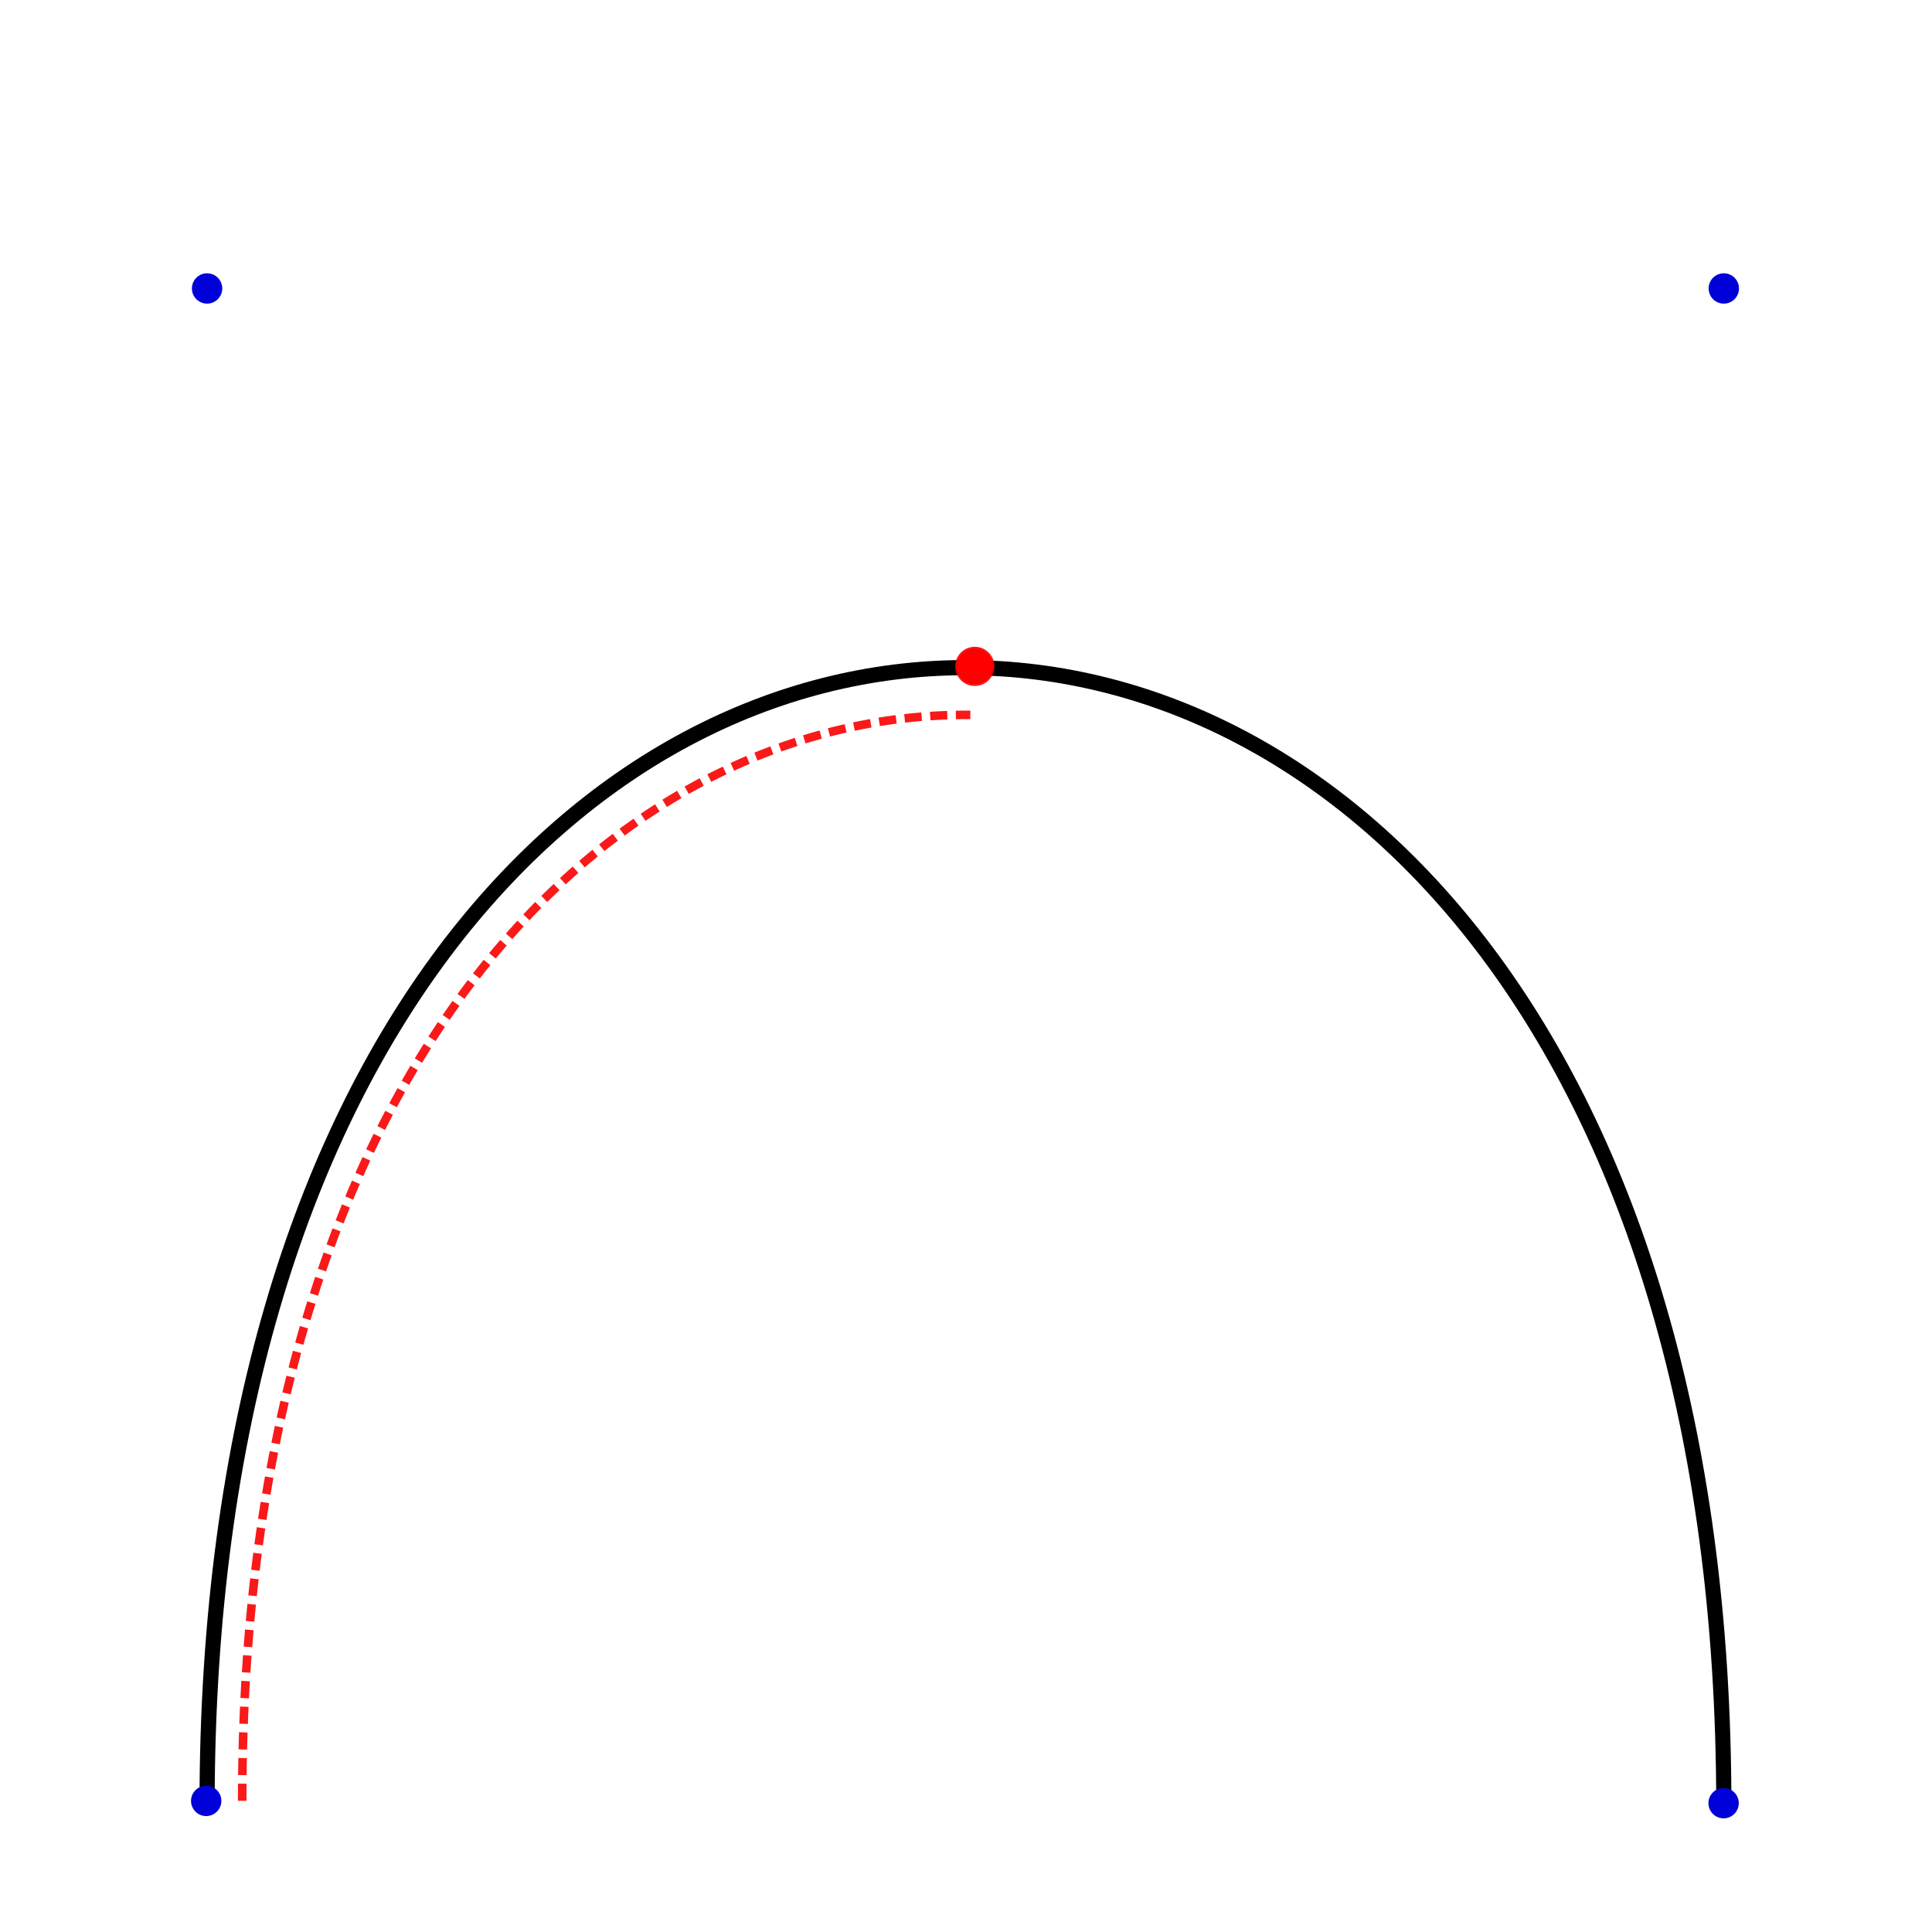
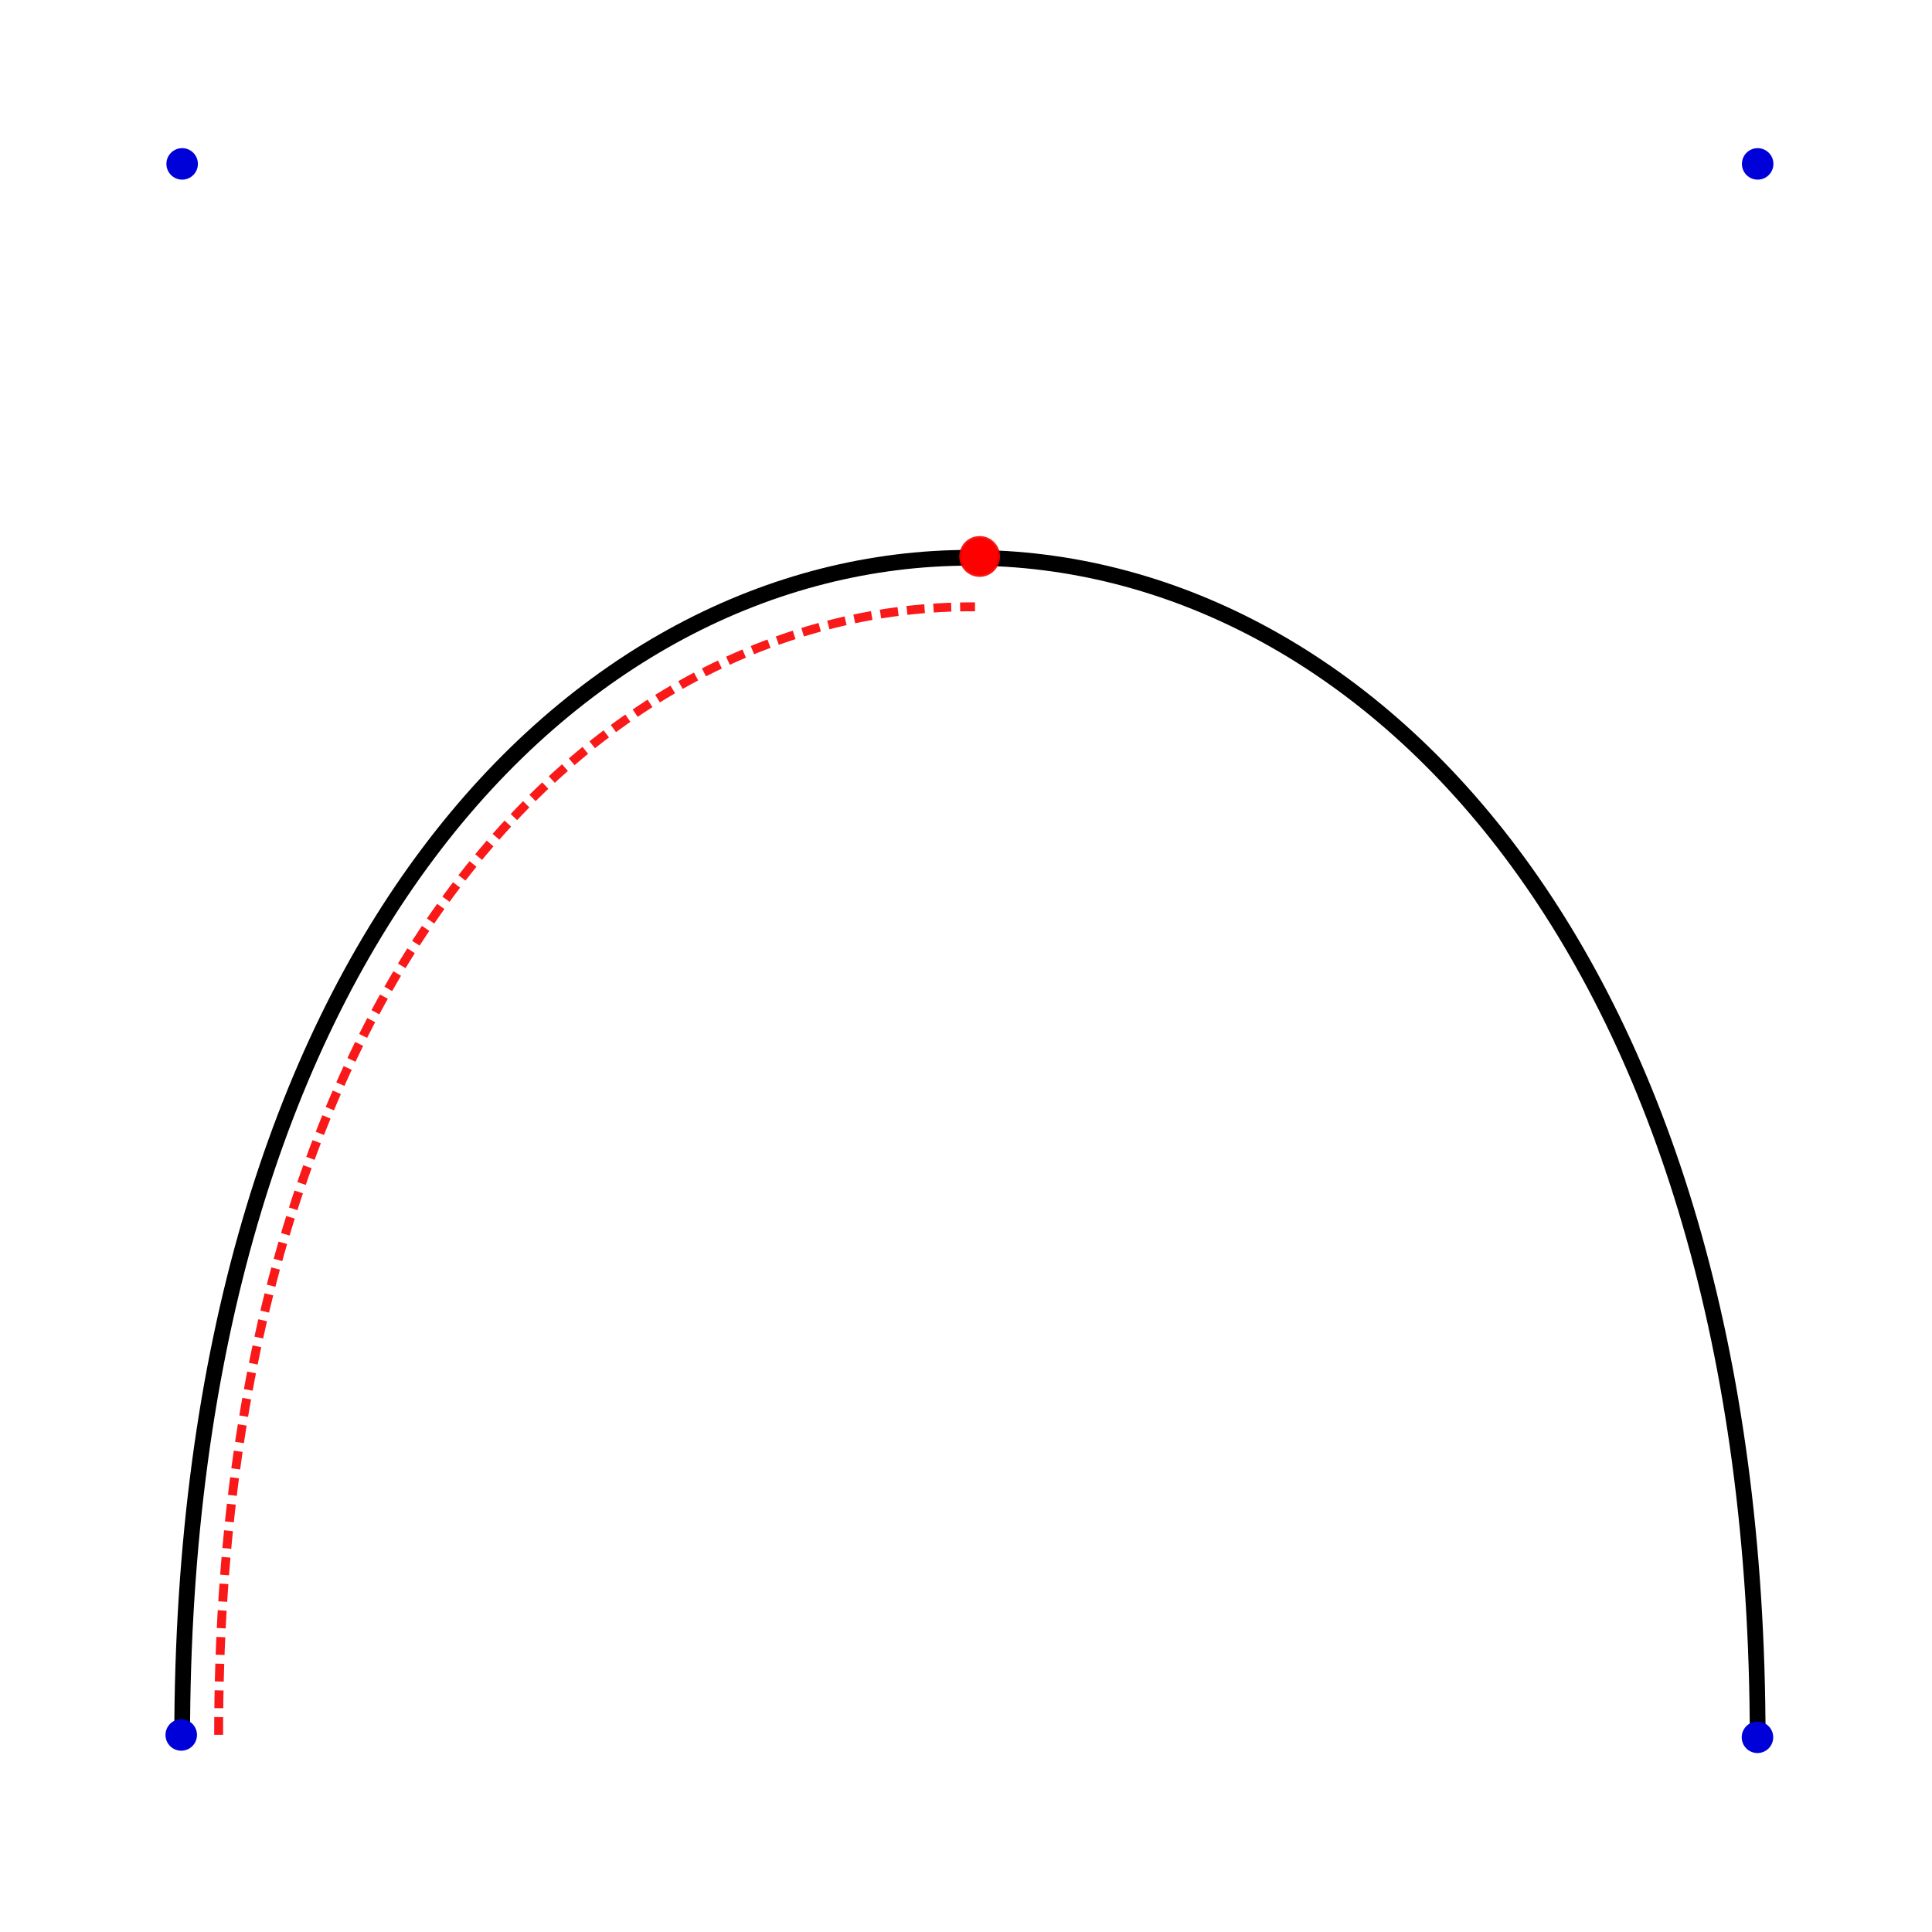
<svg xmlns="http://www.w3.org/2000/svg" width="256" height="256" viewBox="0 0 67.733 67.733" version="1.1" id="svg8">
  <defs id="defs2">
    </defs>
  <g id="layer1" transform="translate(0,-229.2666)">
-     <flowRoot xml:space="preserve" id="flowRoot3754" style="font-style:normal;font-weight:normal;font-size:13.333px;line-height:1.25;font-family:sans-serif;letter-spacing:0px;word-spacing:0px;fill:#000000;fill-opacity:1;stroke:none" transform="matrix(0.2645833,0,0,0.2645833,-0.9449405,237.8751)">
+     <flowRoot xml:space="preserve" id="flowRoot3754" style="font-style:normal;font-weight:normal;font-size:13.333px;line-height:1.25;font-family:sans-serif;letter-spacing:0px;word-spacing:0px;fill:#000000;fill-opacity:1;stroke:none" transform="matrix(0.2748397,0,0,0.2748397,-2.137055,233.4494)">
      <flowRegion id="flowRegion3756" style="font-size:13.333px">
        <rect id="rect3758" width="46.429" height="23.571" x="35.714" y="188.143" style="font-size:13.333px" />
      </flowRegion>
      <flowPara id="flowPara3760" style="font-size:16px">0, 10</flowPara>
    </flowRoot>
    <flowRoot xml:space="preserve" id="flowRoot3762" style="fill:black;fill-opacity:1;stroke:none;font-family:sans-serif;font-style:normal;font-weight:normal;font-size:0.667px;line-height:1.25;letter-spacing:0px;word-spacing:0px">
      <flowRegion id="flowRegion3764">
        <rect id="rect3766" width="27.143" height="18.571" x="183.571" y="193.857" />
      </flowRegion>
      <flowPara id="flowPara3768" />
    </flowRoot>
    <flowRoot xml:space="preserve" id="flowRoot3770" style="fill:black;fill-opacity:1;stroke:none;font-family:sans-serif;font-style:normal;font-weight:normal;font-size:16px;line-height:1.25;letter-spacing:0px;word-spacing:0px;">
      <flowRegion id="flowRegion3772" style="font-size:16px;">
        <rect id="rect3774" width="42.857" height="31.429" x="177.857" y="191" style="font-size:16px;" />
      </flowRegion>
      <flowPara id="flowPara3776" />
    </flowRoot>
-     <flowRoot xml:space="preserve" id="flowRoot3778" style="font-style:normal;font-weight:normal;font-size:16px;line-height:1.25;font-family:sans-serif;letter-spacing:0px;word-spacing:0px;fill:#000000;fill-opacity:1;stroke:none" transform="matrix(0.2645833,0,0,0.2645833,-2.079223,237.1188)">
+     <flowRoot xml:space="preserve" id="flowRoot3778" style="font-style:normal;font-weight:normal;font-size:16px;line-height:1.25;font-family:sans-serif;letter-spacing:0px;word-spacing:0px;fill:#000000;fill-opacity:1;stroke:none" transform="matrix(0.2748397,0,0,0.2748397,-3.315307,232.6638)">
      <flowRegion id="flowRegion3780" style="font-size:16px">
        <rect id="rect3782" width="55" height="29.286" x="180.714" y="191" style="font-size:16px" />
      </flowRegion>
      <flowPara id="flowPara3784">10, 10</flowPara>
    </flowRoot>
  </g>
-   <path id="path3903" d="m 7.26,63.287 c 0,-53.174 53.174,-53.174 53.174,0" style="fill:none;stroke:#000000;stroke-width:0.532" />
-   <circle style="fill:#0000d8;stroke-width:0.532;fill-opacity:1" cx="7.26" cy="10.113" r="0.532" id="circle3905" />
-   <circle style="fill:#0000d8;stroke-width:0.532;fill-opacity:1" cx="60.434" cy="10.113" r="0.532" id="circle3907" />
-   <path id="path3903-3" d="m 8.491,63.133 c 0,-25.478 12.788,-38.168 25.527,-38.07" style="fill:none;stroke:#fa0000;stroke-width:0.3;stroke-miterlimit:4;stroke-dasharray:0.6, 0.3;stroke-dashoffset:0;stroke-opacity:0.9" />
-   <circle style="fill:#ff0000;fill-opacity:1;stroke:#fa0000;stroke-width:0.122;stroke-miterlimit:4;stroke-dasharray:none;stroke-dashoffset:0;stroke-opacity:0.9" id="path4747" cx="34.175" cy="23.362" r="0.627" />
-   <flowRoot xml:space="preserve" id="flowRoot4749" style="font-style:normal;font-weight:normal;font-size:16px;line-height:1.25;font-family:sans-serif;letter-spacing:0px;word-spacing:0px;fill:#000000;fill-opacity:1;stroke:none" transform="matrix(0.2645833,0,0,0.2645833,-0.5291667,0)">
+   <path id="path3903" d="m 6.386,60.981 c 0,-55.235 55.235,-55.235 55.235,0" style="fill:none;stroke:#000000;stroke-width:0.552;stroke-miterlimit:4;stroke-dasharray:none" />
+   <circle style="fill:#0000d8;fill-opacity:1;stroke-width:0.552" cx="6.386" cy="5.746" r="0.552" id="circle3905" />
+   <circle style="fill:#0000d8;fill-opacity:1;stroke-width:0.552" cx="61.621" cy="5.746" r="0.552" id="circle3907" />
+   <path id="path3903-3" d="m 7.665,60.821 c 0,-26.466 13.284,-39.648 26.517,-39.546" style="fill:none;stroke:#fa0000;stroke-width:0.312;stroke-miterlimit:4;stroke-dasharray:0.623, 0.312;stroke-dashoffset:0;stroke-opacity:0.9" />
+   <circle style="fill:#ff0000;fill-opacity:1;stroke:#fa0000;stroke-width:0.127;stroke-miterlimit:4;stroke-dasharray:none;stroke-dashoffset:0;stroke-opacity:0.9" id="path4747" cx="34.345" cy="19.509" r="0.652" />
+   <flowRoot xml:space="preserve" id="flowRoot4749" style="font-style:normal;font-weight:normal;font-size:16px;line-height:1.25;font-family:sans-serif;letter-spacing:0px;word-spacing:0px;fill:#000000;fill-opacity:1;stroke:none" transform="matrix(0.2748397,0,0,0.2748397,-1.705164,-4.759372)">
    <flowRegion id="flowRegion4751" style="font-size:16px">
      <rect id="rect4753" width="60.104" height="30.305" x="36.871" y="33.766" style="font-size:16px" />
    </flowRegion>
    <flowPara id="flowPara4755">0, 0</flowPara>
  </flowRoot>
-   <flowRoot transform="matrix(0.2645833,0,0,0.2645833,38.34557,4.4436771e-5)" xml:space="preserve" id="flowRoot4749-6" style="font-style:normal;font-weight:normal;font-size:16px;line-height:1.25;font-family:sans-serif;letter-spacing:0px;word-spacing:0px;fill:#000000;fill-opacity:1;stroke:none">
+   <flowRoot transform="matrix(0.2748397,0,0,0.2748397,38.67652,-4.759326)" xml:space="preserve" id="flowRoot4749-6" style="font-style:normal;font-weight:normal;font-size:16px;line-height:1.25;font-family:sans-serif;letter-spacing:0px;word-spacing:0px;fill:#000000;fill-opacity:1;stroke:none">
    <flowRegion id="flowRegion4751-7" style="font-size:16px">
      <rect id="rect4753-5" width="60.104" height="30.305" x="36.871" y="33.766" style="font-size:16px" />
    </flowRegion>
    <flowPara id="flowPara4755-3">10, 0</flowPara>
  </flowRoot>
-   <flowRoot xml:space="preserve" id="flowRoot4781" style="font-style:normal;font-weight:normal;font-size:18px;line-height:1.25;font-family:sans-serif;letter-spacing:0px;word-spacing:0px;fill:#10b763;fill-opacity:1;stroke:none" transform="matrix(0.2645833,0,0,0.2645833,-0.2618971,2.138156)">
+   <flowRoot xml:space="preserve" id="flowRoot4781" style="font-style:normal;font-weight:normal;font-size:18px;line-height:1.25;font-family:sans-serif;letter-spacing:0px;word-spacing:0px;fill:#10b763;fill-opacity:1;stroke:none" transform="matrix(0.2748397,0,0,0.2748397,-1.427534,-2.538333)">
    <flowRegion id="flowRegion4783" style="font-size:18px;fill:#10b763;fill-opacity:1">
      <rect id="rect4785" width="66.67" height="37.376" x="106.066" y="57.505" style="font-size:18px;fill:#10b763;fill-opacity:1" />
    </flowRegion>
    <flowPara id="flowPara4787" style="font-size:18px;fill:#10b763;fill-opacity:1">5, 2.5</flowPara>
  </flowRoot>
-   <flowRoot xml:space="preserve" id="flowRoot4789" style="font-style:normal;font-weight:normal;font-size:14.667px;line-height:1.25;font-family:sans-serif;letter-spacing:0px;word-spacing:0px;fill:#ff0000;fill-opacity:1;stroke:none;" transform="scale(0.2645833)">
-     <flowRegion id="flowRegion4791" style="font-size:14.667px;fill:#ff0000;fill-opacity:1;">
-       <rect id="rect4793" width="30.052" height="19.951" x="119.703" y="100.184" style="font-size:14.667px;fill:#ff0000;fill-opacity:1;" />
+   <flowRoot xml:space="preserve" id="flowRoot4789" style="font-style:normal;font-weight:normal;font-size:14.667px;line-height:1.25;font-family:sans-serif;letter-spacing:0px;word-spacing:0px;fill:#ff0000;fill-opacity:1;stroke:none" transform="matrix(0.2748397,0,0,0.2748397,-1.155485,-4.759372)">
+     <flowRegion id="flowRegion4791" style="font-size:14.667px;fill:#ff0000;fill-opacity:1">
+       <rect id="rect4793" width="30.052" height="19.951" x="119.703" y="100.184" style="font-size:14.667px;fill:#ff0000;fill-opacity:1" />
    </flowRegion>
    <flowPara id="flowPara4795" style="font-size:13.333px">0.5</flowPara>
  </flowRoot>
-   <circle style="fill:#0000d8;fill-opacity:1;stroke-width:0.532" cx="7.229" cy="63.137" r="0.532" id="circle3905-5" />
-   <circle style="fill:#0000d8;fill-opacity:1;stroke-width:0.532" cx="60.427" cy="63.216" r="0.532" id="circle3905-6" />
+   <circle style="fill:#0000d8;fill-opacity:1;stroke-width:0.552" cx="6.354" cy="60.825" r="0.552" id="circle3905-5" />
+   <circle style="fill:#0000d8;fill-opacity:1;stroke-width:0.552" cx="61.614" cy="60.907" r="0.552" id="circle3905-6" />
  <flowRoot xml:space="preserve" id="flowRoot4818" style="fill:black;fill-opacity:1;stroke:none;font-family:sans-serif;font-style:normal;font-weight:normal;font-size:0.667px;line-height:1.25;letter-spacing:0px;word-spacing:0px">
    <flowRegion id="flowRegion4820">
      <rect id="rect4822" width="30.073" height="23.018" x="2.02" y="215.594" />
    </flowRegion>
    <flowPara id="flowPara4824" />
  </flowRoot>
-   <flowRoot xml:space="preserve" id="flowRoot4826" style="font-style:normal;font-weight:normal;font-size:12px;line-height:1.25;font-family:sans-serif;letter-spacing:0px;word-spacing:0px;fill:#000000;fill-opacity:1;stroke:none" transform="matrix(0.2645833,0,0,0.2645833,1.469982,4.409947)">
+   <flowRoot xml:space="preserve" id="flowRoot4826" style="font-style:normal;font-weight:normal;font-size:12px;line-height:1.25;font-family:sans-serif;letter-spacing:0px;word-spacing:0px;fill:#000000;fill-opacity:1;stroke:none" transform="matrix(0.2748397,0,0,0.2748397,0.3714798,-0.1784777)">
    <flowRegion id="flowRegion4828" style="font-size:12px">
      <rect id="rect4830" width="31.083" height="23.523" x="1.01" y="215.089" style="font-size:12px" />
    </flowRegion>
    <flowPara id="flowPara4832" style="fill:#0000d8;fill-opacity:1">p0</flowPara>
  </flowRoot>
-   <flowRoot xml:space="preserve" id="flowRoot4826-2" style="font-style:normal;font-weight:normal;font-size:12px;line-height:1.25;font-family:sans-serif;letter-spacing:0px;word-spacing:0px;fill:#000000;fill-opacity:1;stroke:none" transform="matrix(0.2645833,0,0,0.2645833,1.685412,-46.32762)">
+   <flowRoot xml:space="preserve" id="flowRoot4826-2" style="font-style:normal;font-weight:normal;font-size:12px;line-height:1.25;font-family:sans-serif;letter-spacing:0px;word-spacing:0px;fill:#000000;fill-opacity:1;stroke:none" transform="matrix(0.2748397,0,0,0.2748397,0.5952604,-52.88284)">
    <flowRegion id="flowRegion4828-9" style="font-size:12px">
      <rect id="rect4830-1" width="31.083" height="23.523" x="1.01" y="215.089" style="font-size:12px" />
    </flowRegion>
    <flowPara id="flowPara4832-2" style="fill:#0000d8;fill-opacity:1">p1</flowPara>
  </flowRoot>
-   <flowRoot xml:space="preserve" id="flowRoot4826-7" style="font-style:normal;font-weight:normal;font-size:12px;line-height:1.25;font-family:sans-serif;letter-spacing:0px;word-spacing:0px;fill:#000000;fill-opacity:1;stroke:none" transform="matrix(0.2645833,0,0,0.2645833,61.42015,-46.46125)">
+   <flowRoot xml:space="preserve" id="flowRoot4826-7" style="font-style:normal;font-weight:normal;font-size:12px;line-height:1.25;font-family:sans-serif;letter-spacing:0px;word-spacing:0px;fill:#000000;fill-opacity:1;stroke:none" transform="matrix(0.2748397,0,0,0.2748397,62.64556,-53.02165)">
    <flowRegion id="flowRegion4828-0" style="font-size:12px">
      <rect id="rect4830-9" width="31.083" height="23.523" x="1.01" y="215.089" style="font-size:12px" />
    </flowRegion>
    <flowPara id="flowPara4832-3" style="fill:#0000d8;fill-opacity:1">p2</flowPara>
  </flowRoot>
-   <flowRoot xml:space="preserve" id="flowRoot4826-6" style="font-style:normal;font-weight:normal;font-size:12px;line-height:1.25;font-family:sans-serif;letter-spacing:0px;word-spacing:0px;fill:#000000;fill-opacity:1;stroke:none" transform="matrix(0.2645833,0,0,0.2645833,61.28652,4.453595)">
+   <flowRoot xml:space="preserve" id="flowRoot4826-6" style="font-style:normal;font-weight:normal;font-size:12px;line-height:1.25;font-family:sans-serif;letter-spacing:0px;word-spacing:0px;fill:#000000;fill-opacity:1;stroke:none" transform="matrix(0.2748397,0,0,0.2748397,62.50675,-0.1331377)">
    <flowRegion id="flowRegion4828-06" style="font-size:12px">
      <rect id="rect4830-2" width="31.083" height="23.523" x="1.01" y="215.089" style="font-size:12px" />
    </flowRegion>
    <flowPara id="flowPara4832-6" style="fill:#0000d8;fill-opacity:1">p3</flowPara>
  </flowRoot>
</svg>
